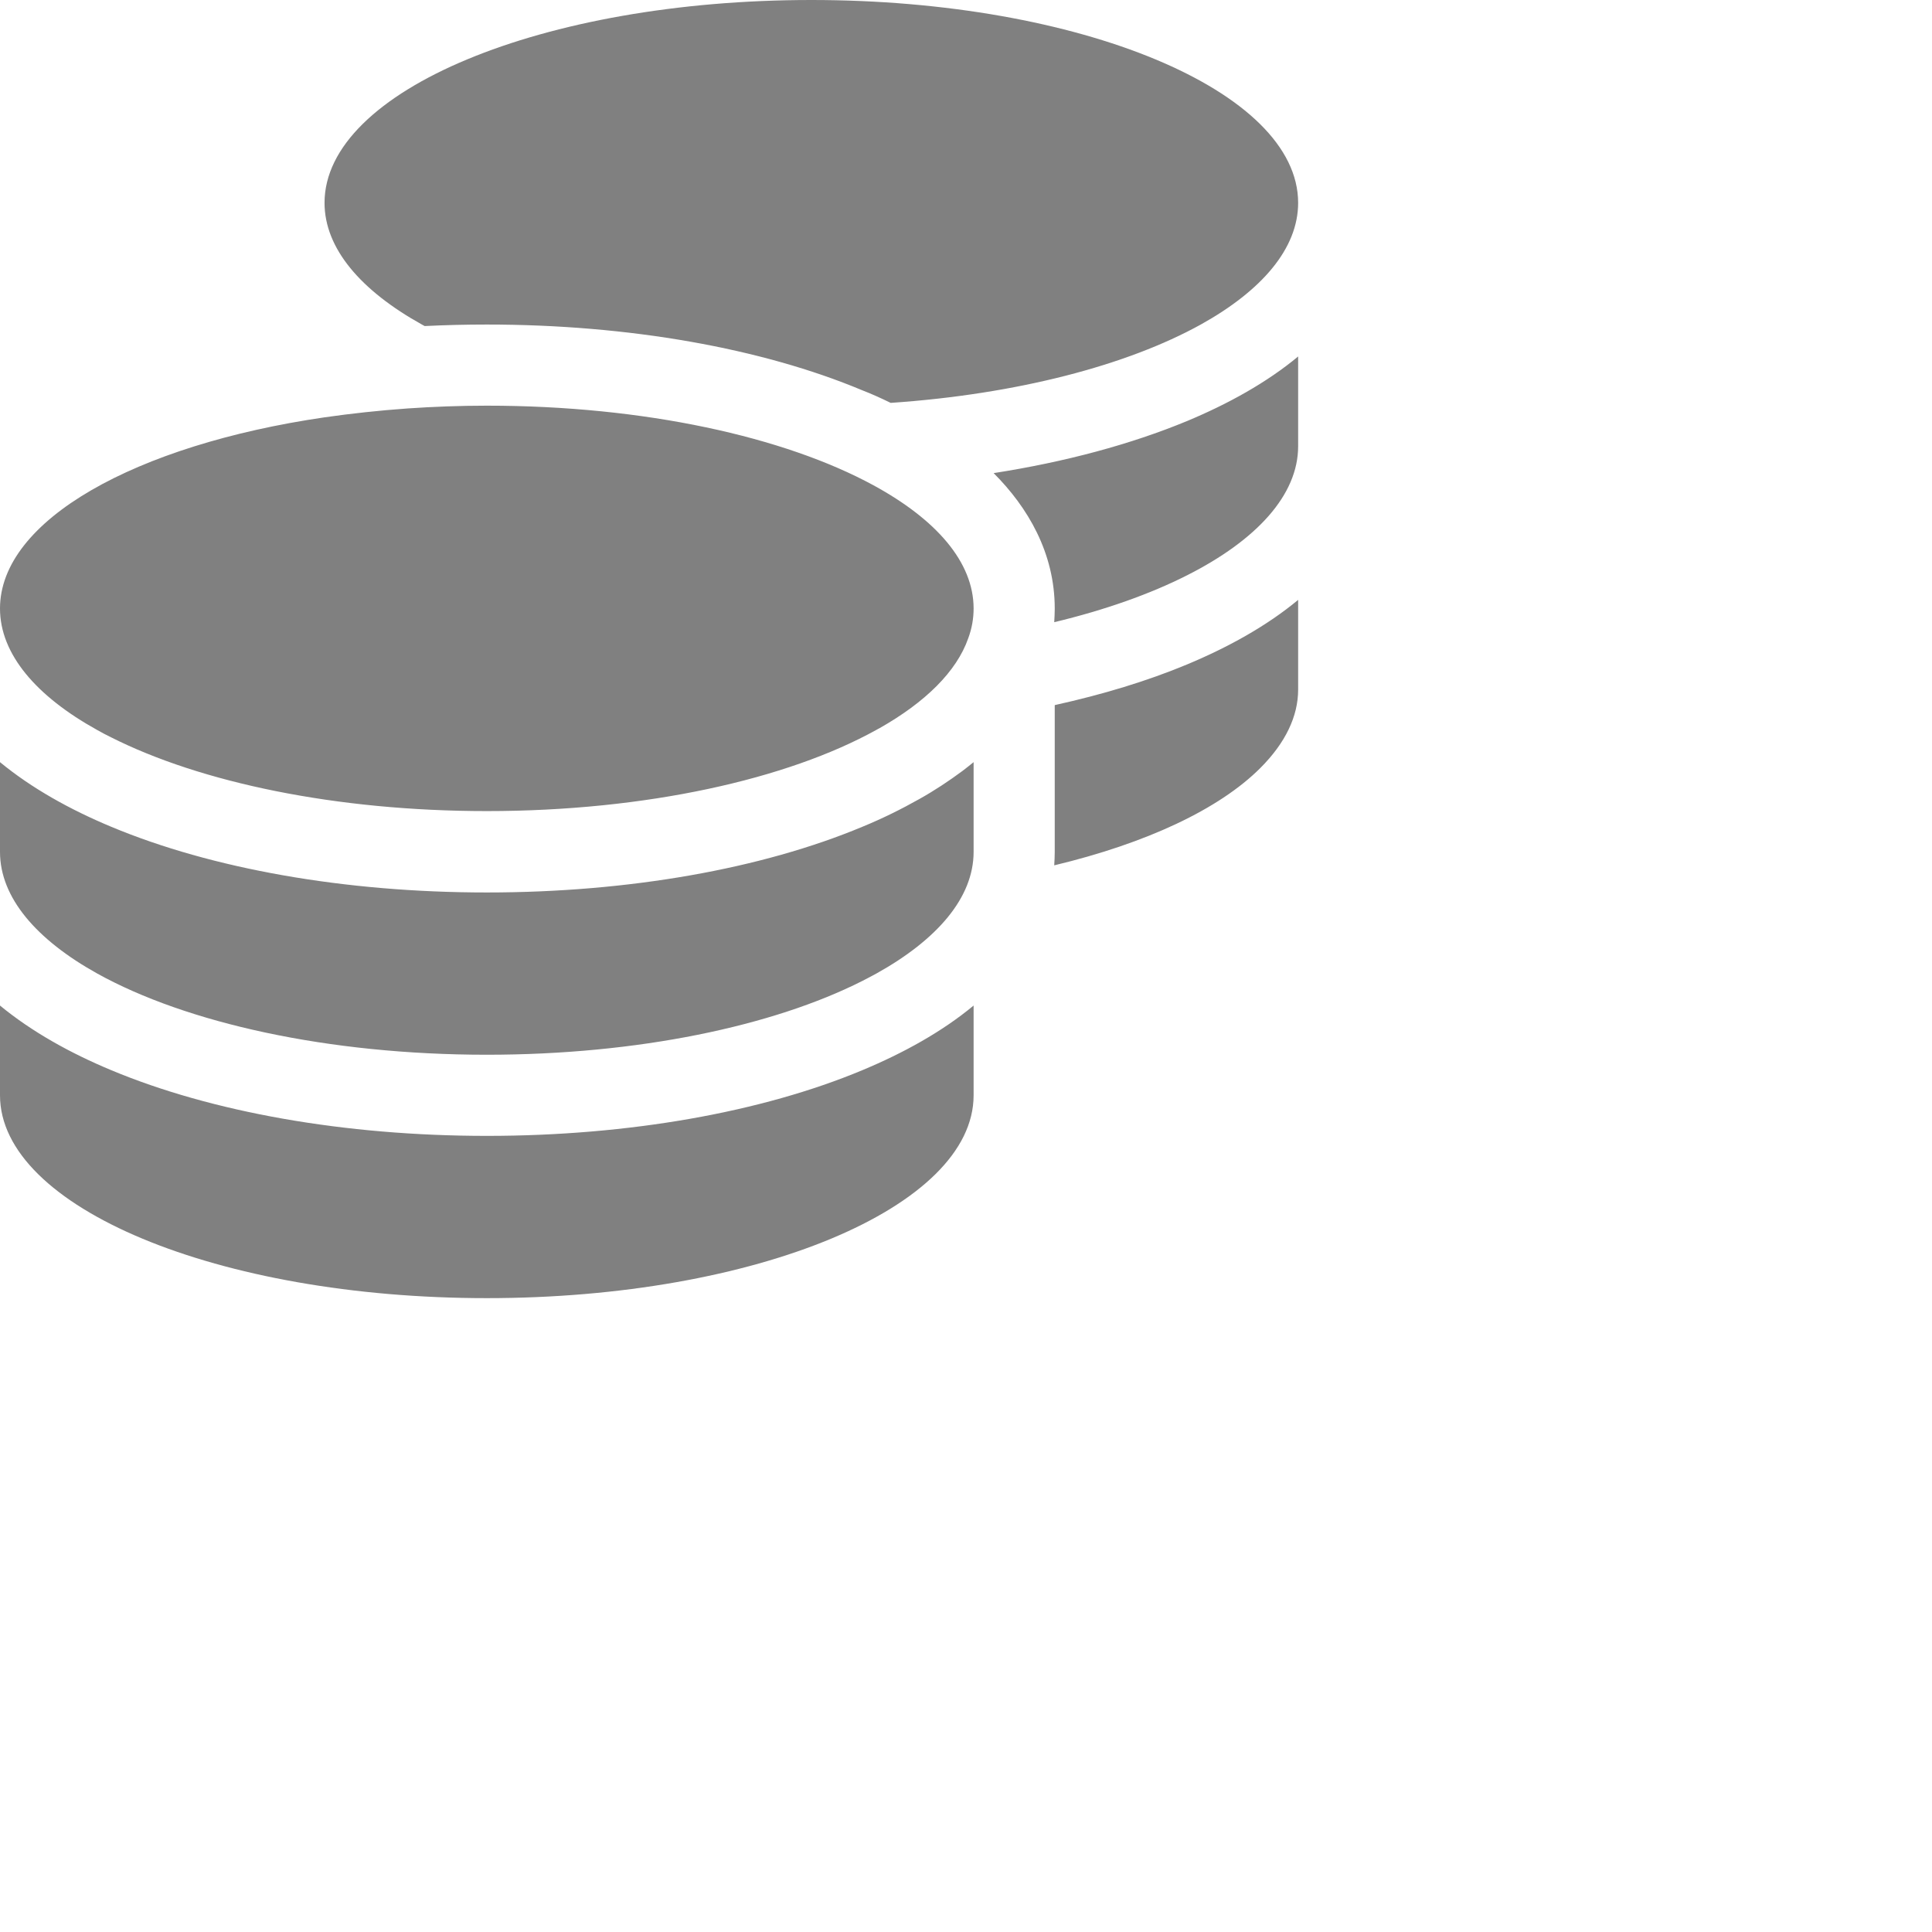
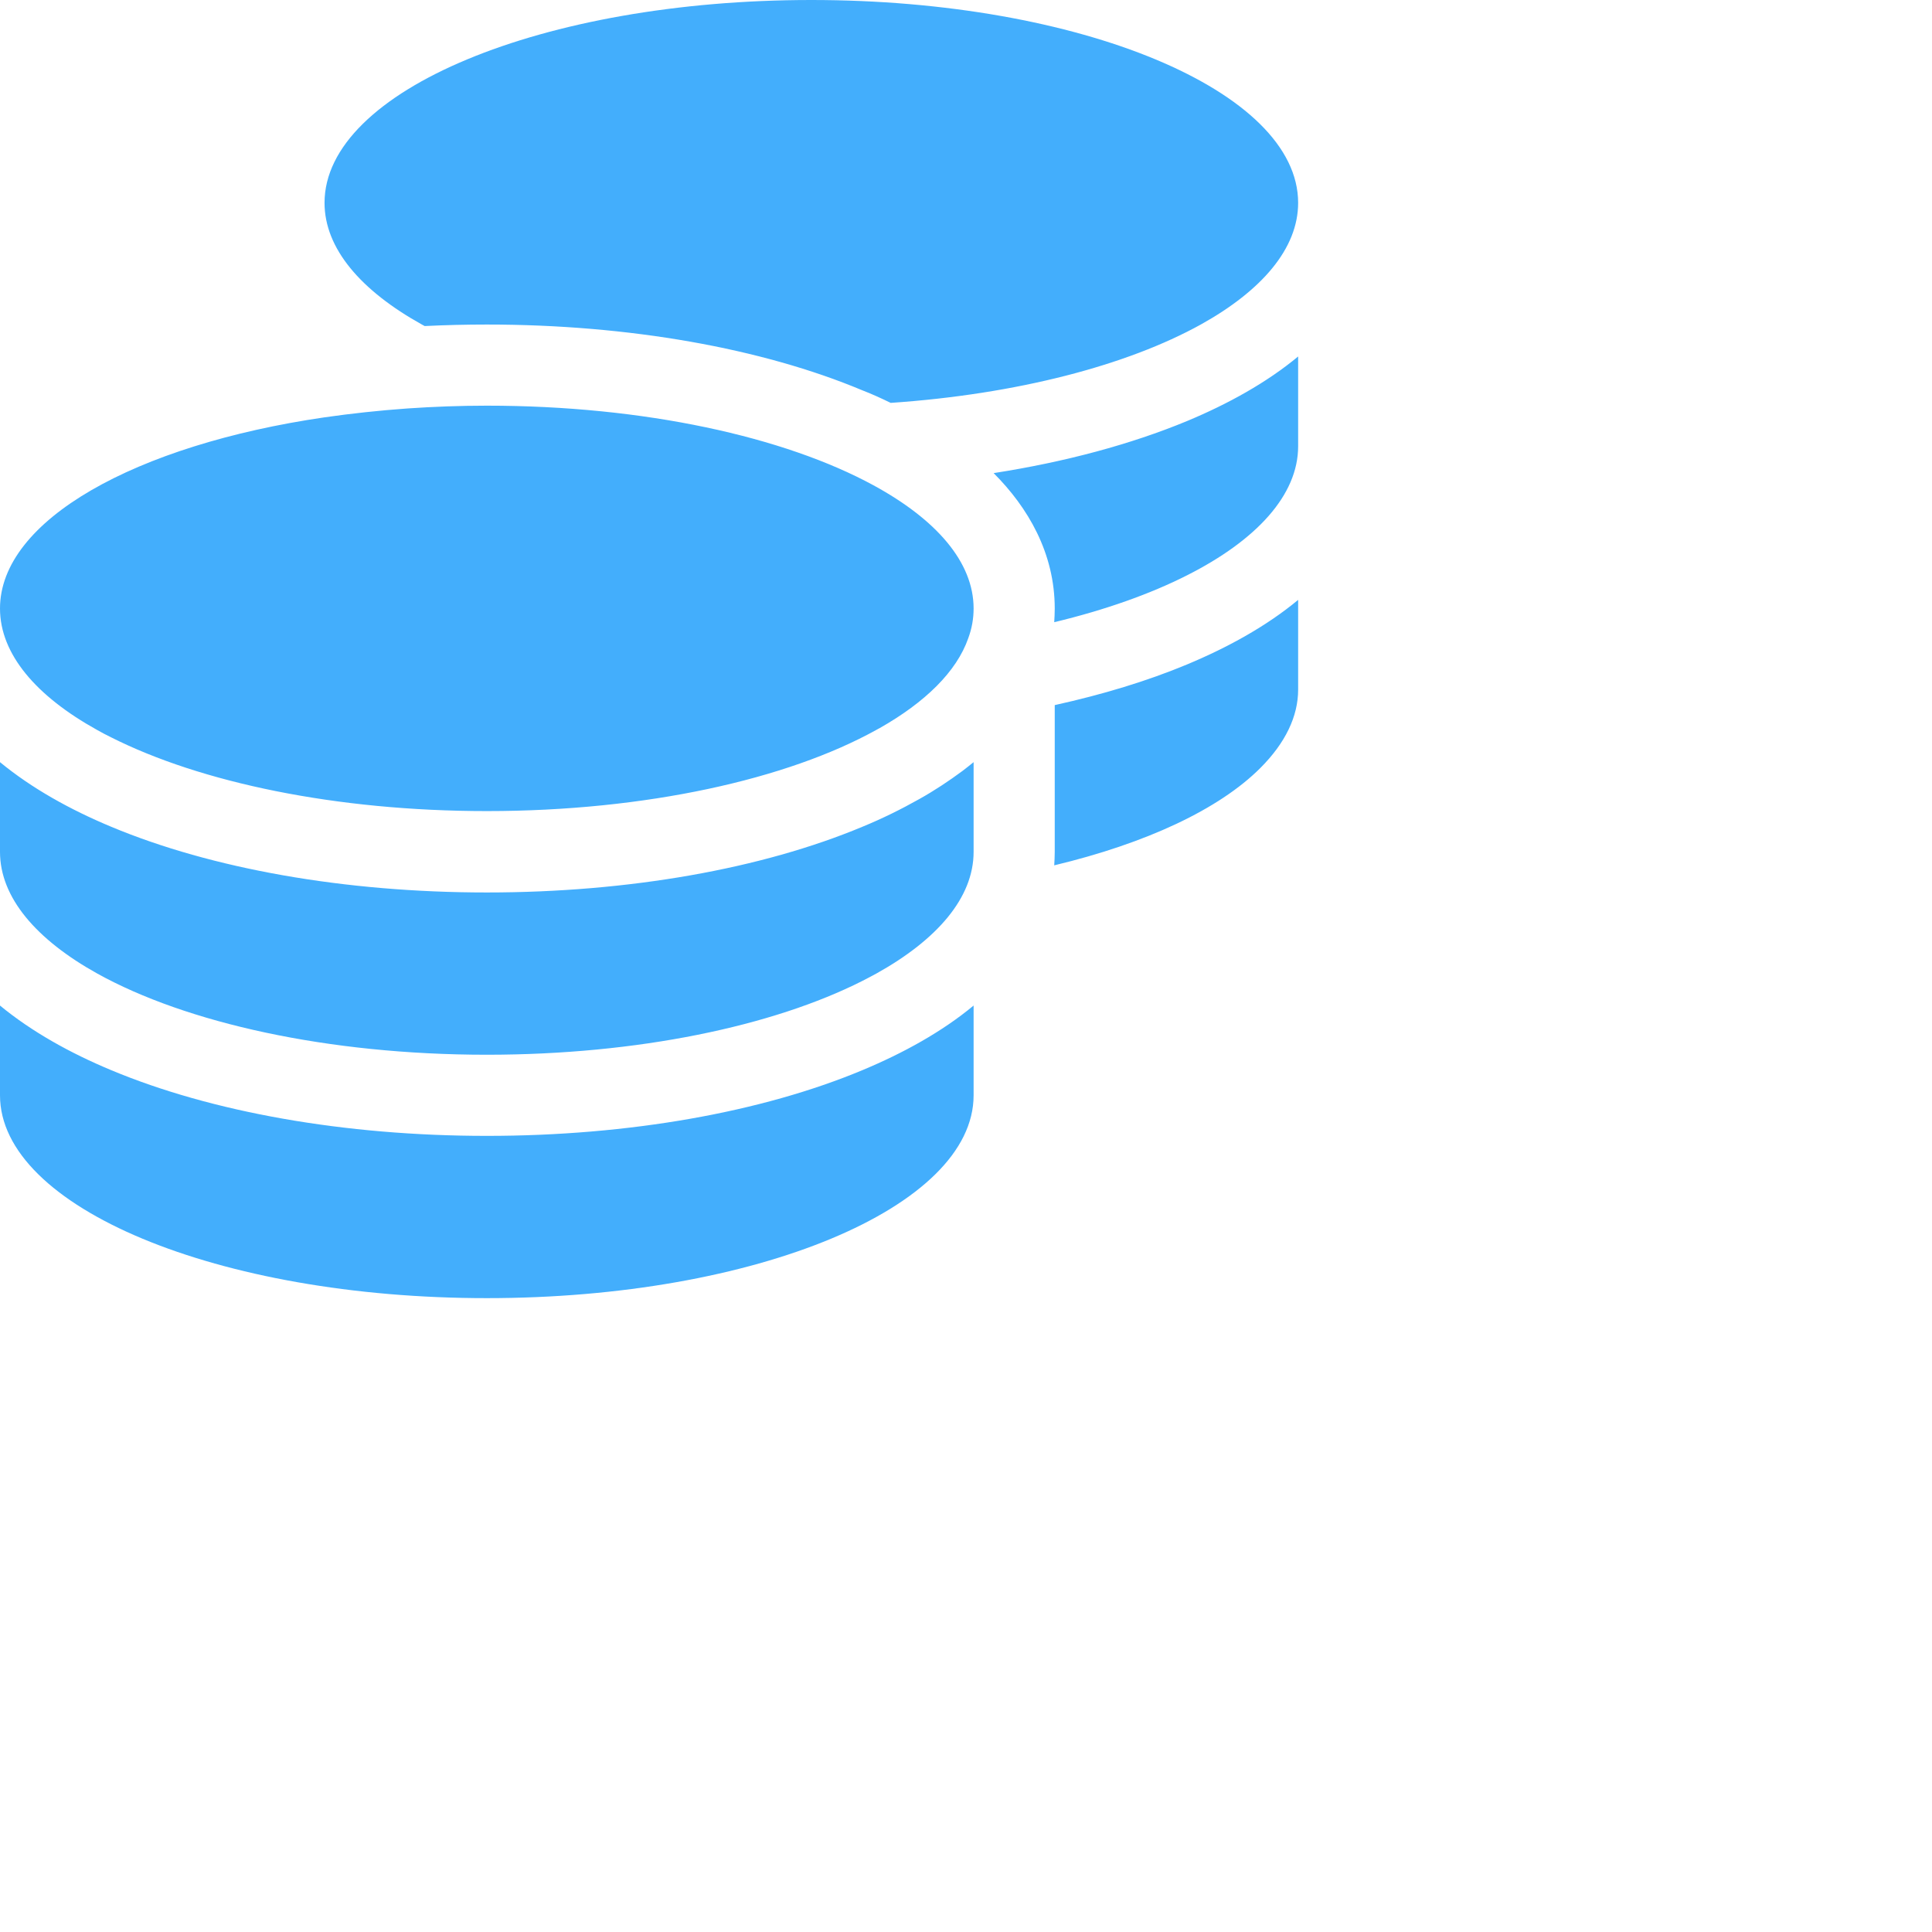
- <svg xmlns="http://www.w3.org/2000/svg" viewBox="0 0 762 762" width="25px" height="25px">
-   <path d="M512 80c0 18-14.3 34.6-38.4 48c-29.1 16.1-72.5 27.5-122.3 30.9c-3.7-1.8-7.4-3.5-11.3-5C300.6 137.4 248.2 128 192 128c-8.3 0-16.4 .2-24.5 .6l-1.1-.6C142.3 114.6 128 98 128 80c0-44.2 86-80 192-80S512 35.8 512 80zM160.7 161.1c10.2-.7 20.7-1.1 31.3-1.1c62.2 0 117.4 12.3 152.5 31.4C369.3 204.9 384 221.7 384 240c0 4-.7 7.9-2.1 11.7c-4.6 13.2-17 25.3-35 35.5c0 0 0 0 0 0c-.1 .1-.3 .1-.4 .2c0 0 0 0 0 0s0 0 0 0c-.3 .2-.6 .3-.9 .5c-35 19.4-90.8 32-153.6 32c-59.6 0-112.9-11.3-148.2-29.1c-1.9-.9-3.7-1.9-5.5-2.9C14.3 274.6 0 258 0 240c0-34.8 53.4-64.5 128-75.4c10.5-1.5 21.4-2.7 32.7-3.5zM416 240c0-21.9-10.6-39.9-24.1-53.4c28.3-4.4 54.2-11.4 76.2-20.5c16.3-6.8 31.5-15.2 43.9-25.5l0 35.4c0 19.3-16.5 37.1-43.8 50.9c-14.6 7.4-32.4 13.7-52.4 18.5c.1-1.8 .2-3.5 .2-5.3zm-32 96c0 18-14.3 34.6-38.4 48c-1.8 1-3.6 1.9-5.5 2.9C304.9 404.7 251.6 416 192 416c-62.8 0-118.6-12.6-153.6-32C14.3 370.6 0 354 0 336l0-35.4c12.5 10.3 27.6 18.7 43.9 25.5C83.4 342.6 135.8 352 192 352s108.6-9.4 148.1-25.9c7.8-3.2 15.3-6.9 22.4-10.9c6.1-3.4 11.8-7.2 17.2-11.2c1.5-1.1 2.9-2.3 4.3-3.4l0 3.4 0 5.7 0 26.3zm32 0l0-32 0-25.9c19-4.2 36.5-9.5 52.1-16c16.3-6.8 31.5-15.2 43.9-25.5l0 35.4c0 10.5-5 21-14.9 30.9c-16.3 16.3-45 29.7-81.3 38.4c.1-1.7 .2-3.5 .2-5.3zM192 448c56.2 0 108.6-9.4 148.1-25.9c16.3-6.8 31.5-15.2 43.9-25.5l0 35.4c0 44.2-86 80-192 80S0 476.2 0 432l0-35.4c12.5 10.3 27.6 18.7 43.9 25.5C83.4 438.6 135.8 448 192 448z" fill="grey" />
+ <svg xmlns="http://www.w3.org/2000/svg" viewBox="0 0 762 762" width="40px" height="40px">
+   <path d="M512 80c0 18-14.3 34.6-38.4 48c-29.1 16.1-72.5 27.5-122.3 30.9c-3.7-1.8-7.4-3.5-11.3-5C300.6 137.4 248.2 128 192 128c-8.3 0-16.4 .2-24.5 .6l-1.1-.6C142.3 114.6 128 98 128 80c0-44.2 86-80 192-80S512 35.8 512 80zM160.7 161.1c10.2-.7 20.7-1.1 31.3-1.1c62.2 0 117.4 12.3 152.5 31.4C369.3 204.9 384 221.7 384 240c0 4-.7 7.9-2.1 11.7c-4.6 13.2-17 25.3-35 35.5c0 0 0 0 0 0c-.1 .1-.3 .1-.4 .2c0 0 0 0 0 0s0 0 0 0c-.3 .2-.6 .3-.9 .5c-35 19.4-90.8 32-153.6 32c-59.6 0-112.9-11.3-148.2-29.1c-1.9-.9-3.7-1.9-5.5-2.9C14.3 274.6 0 258 0 240c0-34.8 53.4-64.5 128-75.4c10.5-1.5 21.4-2.7 32.7-3.5zM416 240c0-21.9-10.6-39.9-24.1-53.4c28.3-4.4 54.2-11.4 76.2-20.5c16.3-6.8 31.5-15.2 43.9-25.5l0 35.4c0 19.3-16.5 37.1-43.8 50.9c-14.6 7.4-32.4 13.7-52.4 18.5c.1-1.8 .2-3.5 .2-5.3zm-32 96c0 18-14.3 34.6-38.4 48c-1.8 1-3.6 1.9-5.5 2.9C304.9 404.7 251.6 416 192 416c-62.8 0-118.6-12.6-153.6-32C14.3 370.6 0 354 0 336l0-35.4c12.5 10.3 27.6 18.7 43.9 25.5C83.4 342.6 135.8 352 192 352s108.6-9.4 148.1-25.9c7.8-3.2 15.3-6.9 22.4-10.9c6.1-3.4 11.8-7.2 17.2-11.2c1.5-1.1 2.9-2.3 4.3-3.4l0 3.4 0 5.7 0 26.3zm32 0l0-32 0-25.9c19-4.2 36.5-9.5 52.1-16c16.3-6.8 31.5-15.2 43.9-25.5l0 35.4c0 10.5-5 21-14.9 30.9c-16.3 16.3-45 29.7-81.3 38.4c.1-1.7 .2-3.5 .2-5.3zM192 448c56.2 0 108.6-9.4 148.1-25.9c16.3-6.8 31.5-15.2 43.9-25.5l0 35.4c0 44.2-86 80-192 80S0 476.2 0 432l0-35.4c12.5 10.3 27.6 18.7 43.9 25.5C83.4 438.6 135.8 448 192 448z" fill="#43AEFC" />
</svg>
